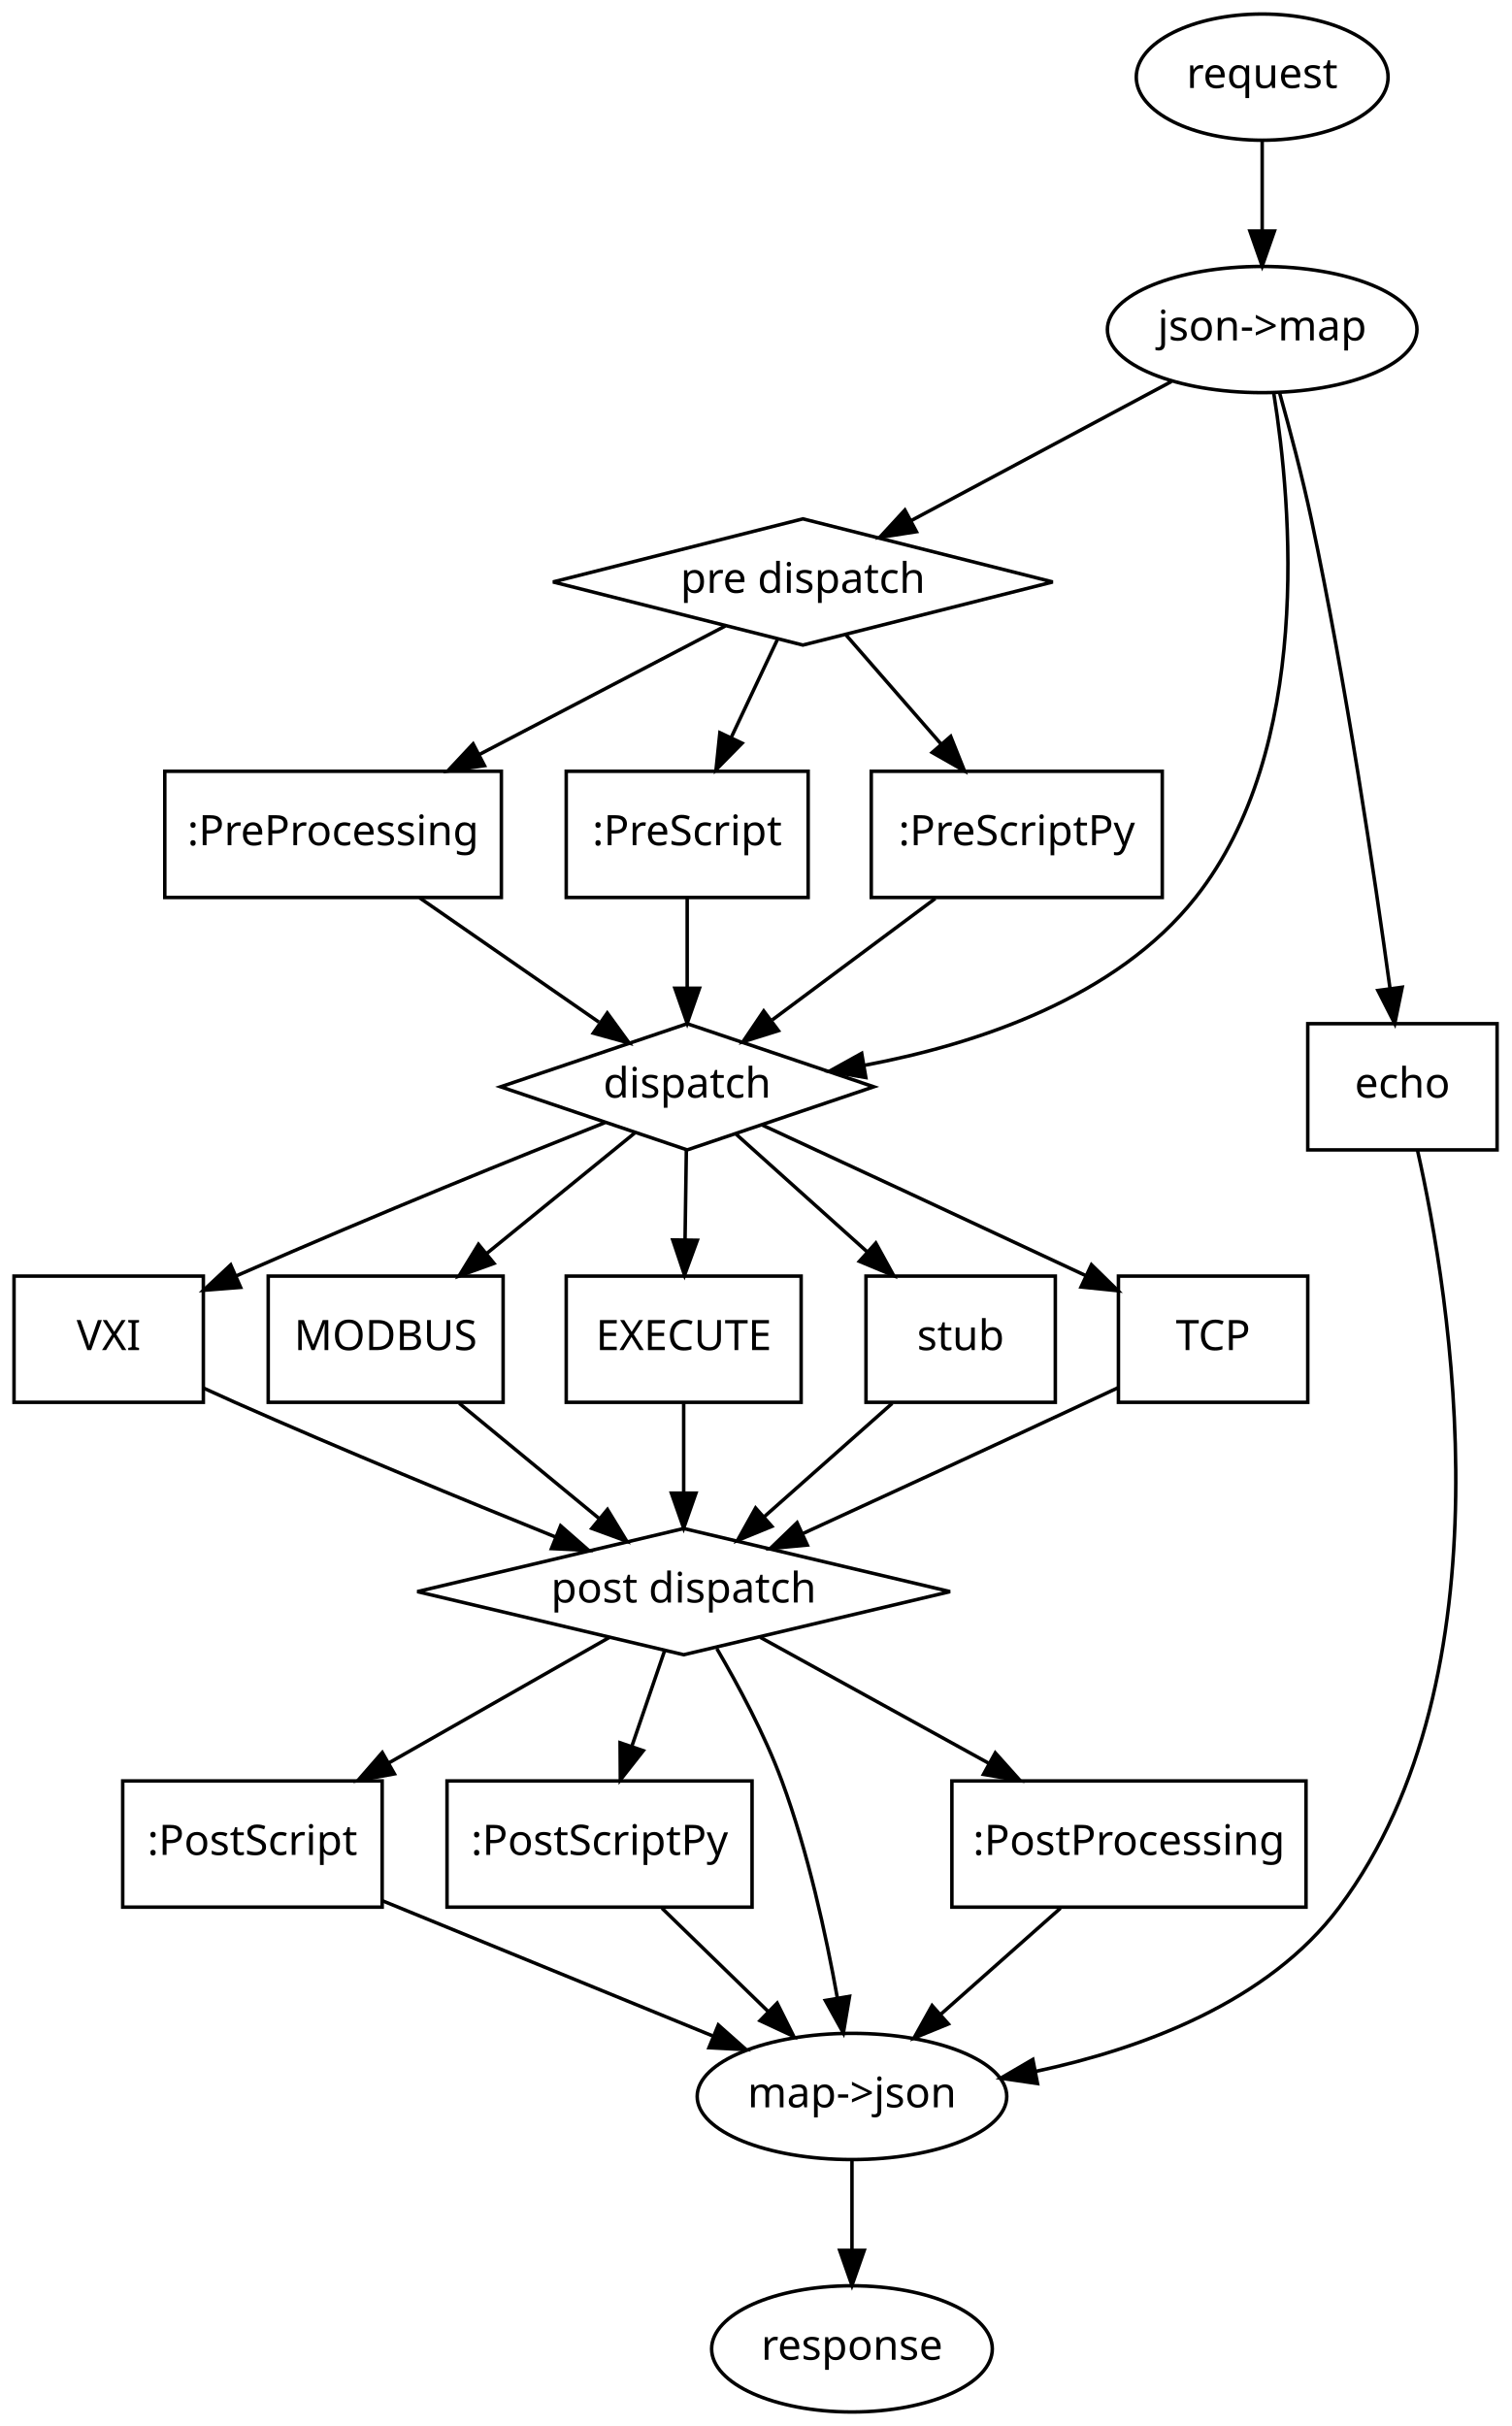
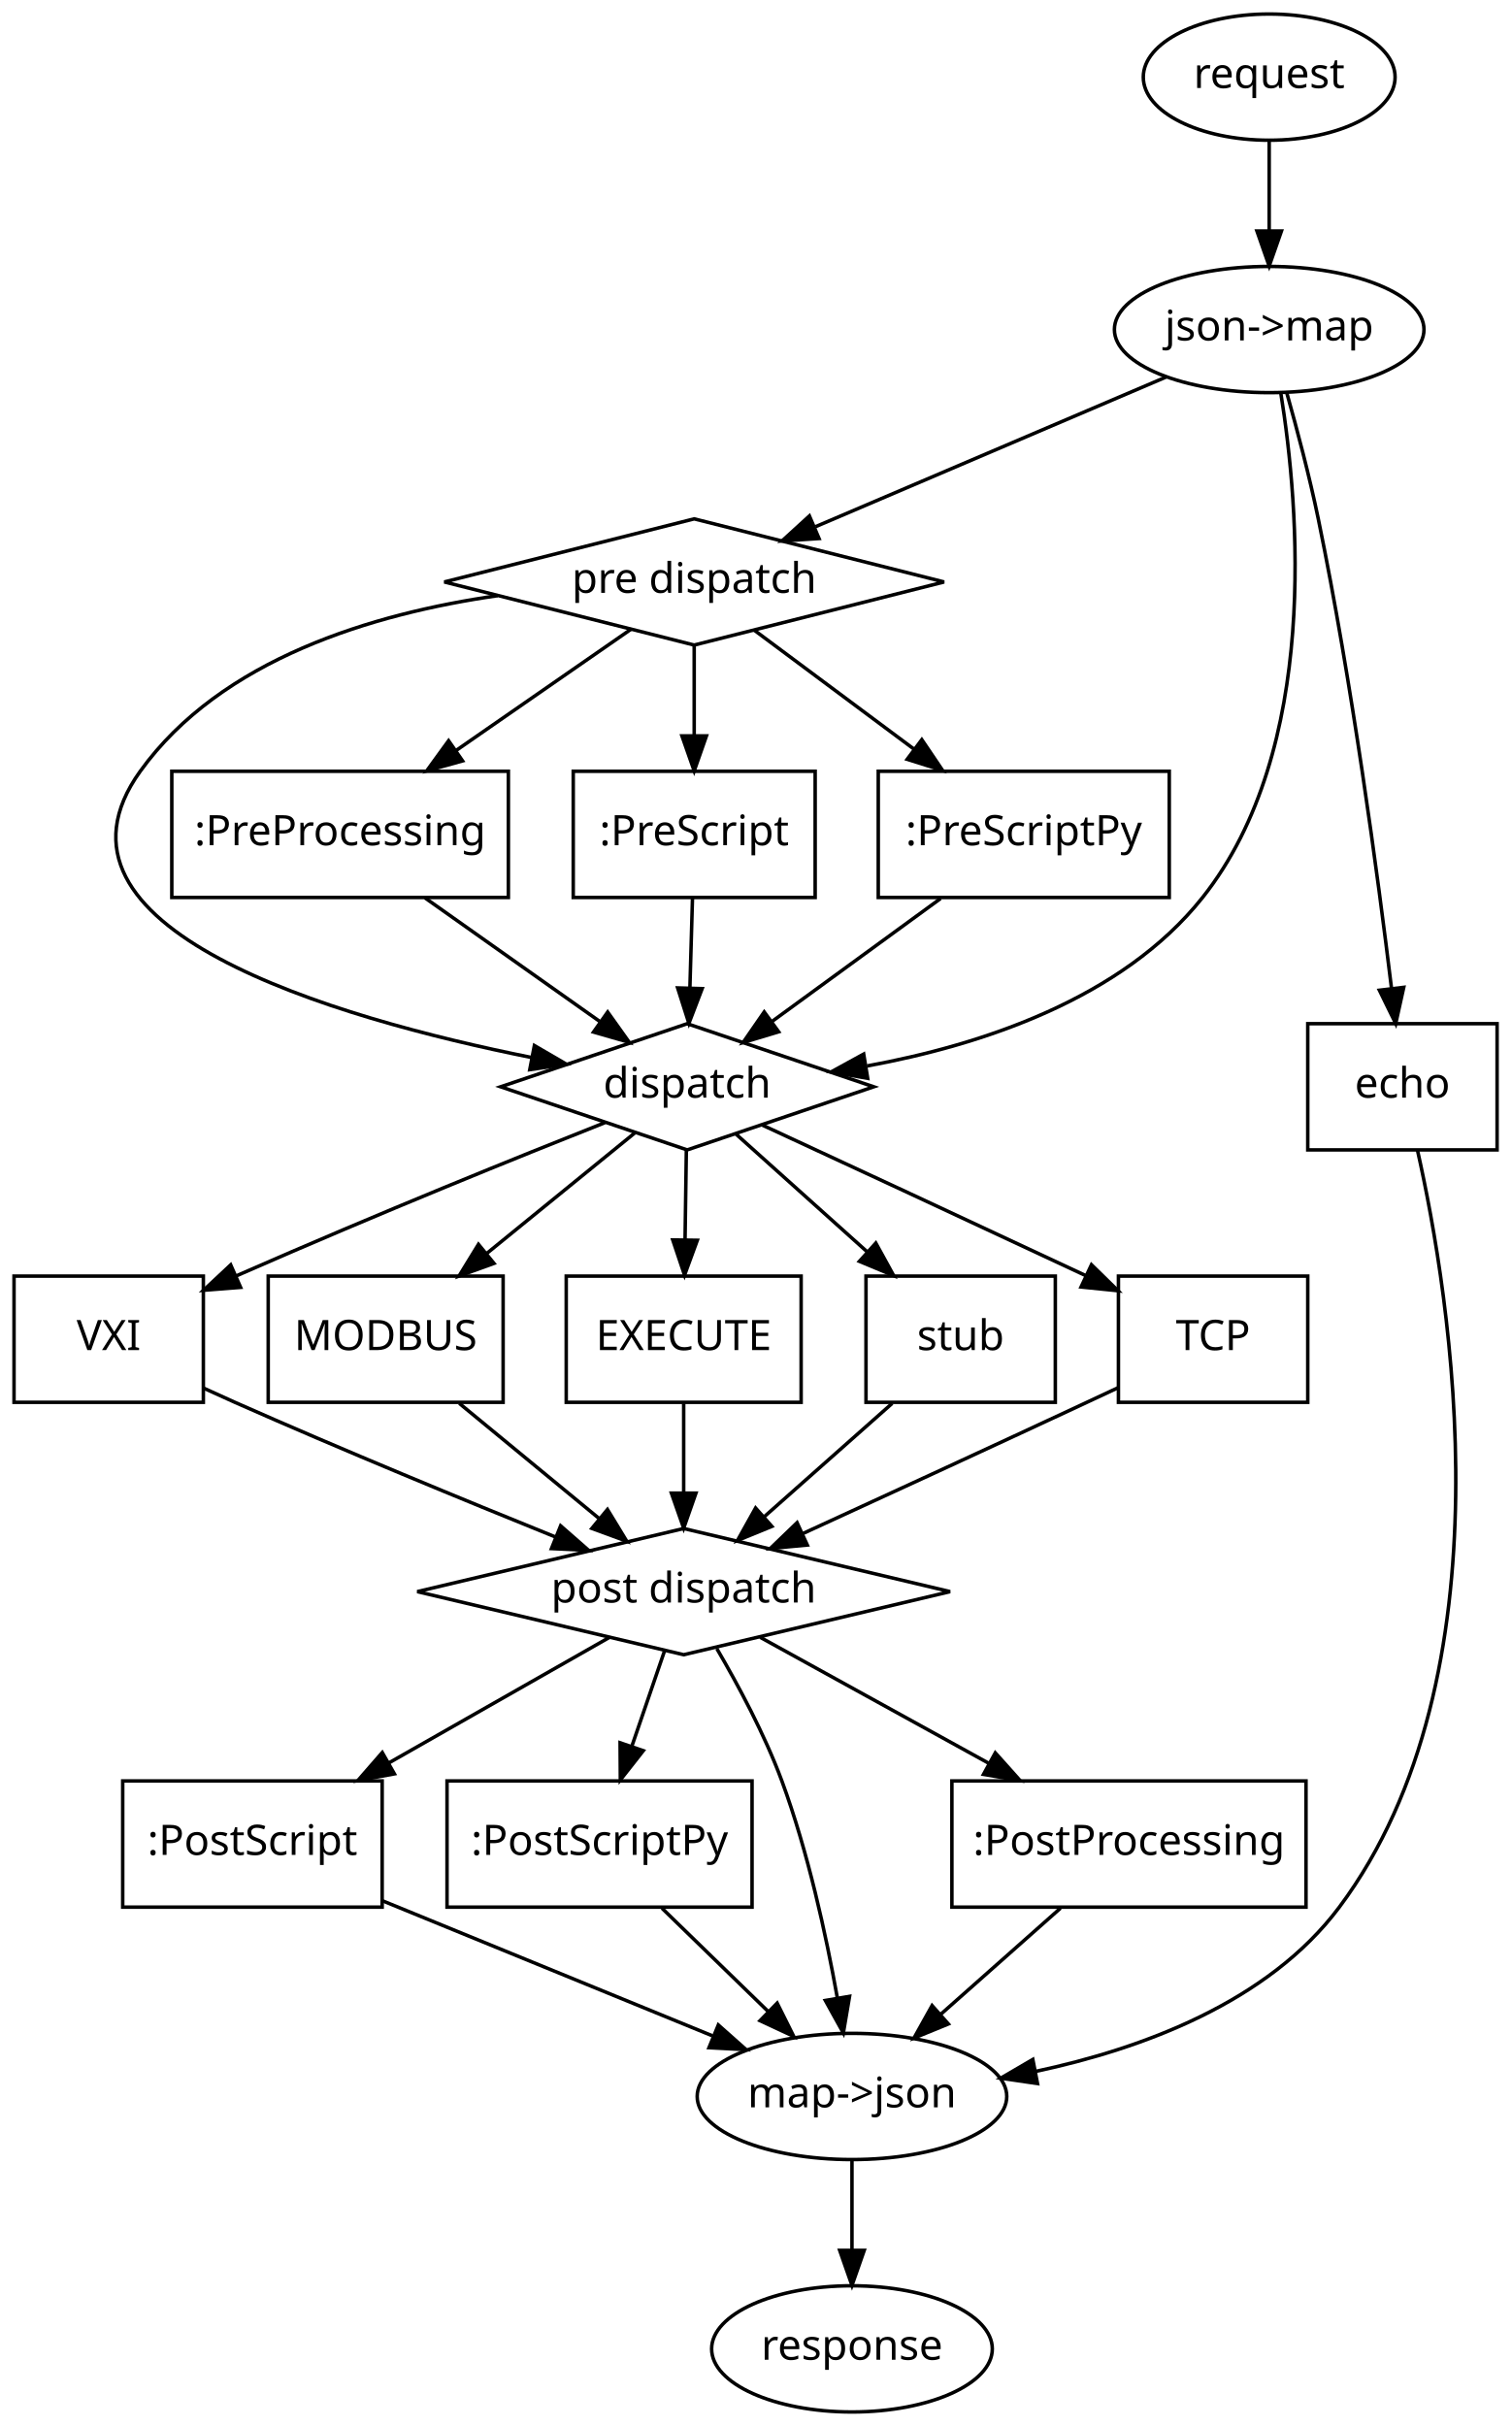
<svg xmlns="http://www.w3.org/2000/svg" xmlns:xlink="http://www.w3.org/1999/xlink" width="431pt" height="692pt" viewBox="0.00 0.00 431.00 692.00">
  <g id="graph0" class="graph" transform="scale(1 1) rotate(0) translate(4 688)">
    <g id="node1" class="node">
      <g id="a_node1">
        <a xlink:title="incomming request">
-           <ellipse fill="none" stroke="black" cx="356" cy="-666" rx="35.91" ry="18" />
-           <text text-anchor="middle" x="356" y="-662.9" font-family="Ubuntu" font-size="12.00">request</text>
+           <ellipse fill="none" stroke="black" cx="358" cy="-666" rx="35.91" ry="18" />
+           <text text-anchor="middle" x="358" y="-662.9" font-family="Ubuntu" font-size="12.00">request</text>
        </a>
      </g>
    </g>
    <g id="node3" class="node">
      <g id="a_node3">
        <a xlink:title="decode json to clojure map">
-           <ellipse fill="none" stroke="black" cx="356" cy="-594" rx="44.15" ry="18" />
-           <text text-anchor="middle" x="356" y="-590.9" font-family="Ubuntu" font-size="12.00">json-&gt;map</text>
+           <ellipse fill="none" stroke="black" cx="358" cy="-594" rx="44.15" ry="18" />
+           <text text-anchor="middle" x="358" y="-590.9" font-family="Ubuntu" font-size="12.00">json-&gt;map</text>
        </a>
      </g>
    </g>
    <g id="edge1" class="edge">
-       <path fill="none" stroke="black" d="M356,-647.7C356,-639.98 356,-630.71 356,-622.11" />
-       <polygon fill="black" stroke="black" points="359.5,-622.1 356,-612.1 352.5,-622.1 359.5,-622.1" />
+       <path fill="none" stroke="black" d="M358,-647.7C358,-639.98 358,-630.71 358,-622.11" />
+       <polygon fill="black" stroke="black" points="361.5,-622.1 358,-612.1 354.5,-622.1 361.5,-622.1" />
    </g>
    <g id="node2" class="node">
      <g id="a_node2">
        <a xlink:title="outgoing response">
          <ellipse fill="none" stroke="black" cx="239" cy="-18" rx="40.03" ry="18" />
          <text text-anchor="middle" x="239" y="-14.9" font-family="Ubuntu" font-size="12.00">response</text>
        </a>
      </g>
    </g>
    <g id="node4" class="node">
      <g id="a_node4">
        <a xlink:title="pre-scripts or pre-processing">
-           <polygon fill="none" stroke="black" points="225,-540 153.73,-522 225,-504 296.27,-522 225,-540" />
-           <text text-anchor="middle" x="225" y="-518.9" font-family="Ubuntu" font-size="12.00">pre dispatch</text>
+           <polygon fill="none" stroke="black" points="194,-540 122.73,-522 194,-504 265.27,-522 194,-540" />
+           <text text-anchor="middle" x="194" y="-518.9" font-family="Ubuntu" font-size="12.00">pre dispatch</text>
        </a>
      </g>
    </g>
    <g id="edge5" class="edge">
-       <path fill="none" stroke="black" d="M330.12,-579.17C308.75,-567.75 278.38,-551.52 255.77,-539.44" />
-       <polygon fill="black" stroke="black" points="257.38,-536.34 246.91,-534.71 254.09,-542.51 257.38,-536.34" />
+       <path fill="none" stroke="black" d="M328.68,-580.49C300.62,-568.51 258.28,-550.44 228.59,-537.76" />
+       <polygon fill="black" stroke="black" points="229.61,-534.39 219.04,-533.69 226.86,-540.83 229.61,-534.39" />
    </g>
    <g id="node8" class="node">
      <g id="a_node8">
        <a xlink:title="echo">
          <polygon fill="none" stroke="black" points="423,-396 369,-396 369,-360 423,-360 423,-396" />
          <text text-anchor="middle" x="396" y="-374.9" font-family="Ubuntu" font-size="12.00">echo</text>
        </a>
      </g>
    </g>
    <g id="edge3" class="edge">
-       <path fill="none" stroke="black" d="M360.97,-575.92C363.86,-565.58 367.43,-552.1 370,-540 379.93,-493.22 388.08,-438.08 392.47,-405.98" />
-       <polygon fill="black" stroke="black" points="395.94,-406.4 393.81,-396.02 389.01,-405.47 395.94,-406.4" />
+       <path fill="none" stroke="black" d="M363.02,-575.93C365.93,-565.6 369.5,-552.12 372,-540 381.63,-493.25 389,-438.1 392.9,-405.99" />
+       <polygon fill="black" stroke="black" points="396.38,-406.37 394.09,-396.03 389.43,-405.54 396.38,-406.37" />
    </g>
    <g id="node9" class="node">
      <g id="a_node9">
        <a xlink:title="dispatch">
          <polygon fill="none" stroke="black" points="192,-396 138.79,-378 192,-360 245.21,-378 192,-396" />
          <text text-anchor="middle" x="192" y="-374.9" font-family="Ubuntu" font-size="12.00">dispatch</text>
        </a>
      </g>
    </g>
    <g id="edge2" class="edge">
-       <path fill="none" stroke="black" d="M359.31,-575.79C364.44,-543.76 370.51,-474.39 337,-432 314.35,-403.35 274.74,-390.18 242.63,-384.14" />
-       <polygon fill="black" stroke="black" points="242.95,-380.64 232.5,-382.41 241.77,-387.54 242.95,-380.64" />
+       <path fill="none" stroke="black" d="M361.33,-575.78C366.49,-543.72 372.6,-474.32 339,-432 316.01,-403.05 275.85,-389.9 243.31,-383.94" />
+       <polygon fill="black" stroke="black" points="243.48,-380.42 233.05,-382.24 242.34,-387.33 243.48,-380.42" />
    </g>
    <g id="node5" class="node">
      <g id="a_node5">
        <a xlink:title="pre-processing of js code">
-           <polygon fill="none" stroke="black" points="139,-468 43,-468 43,-432 139,-432 139,-468" />
-           <text text-anchor="middle" x="91" y="-446.9" font-family="Ubuntu" font-size="12.00">:PreProcessing</text>
+           <polygon fill="none" stroke="black" points="141,-468 45,-468 45,-432 141,-432 141,-468" />
+           <text text-anchor="middle" x="93" y="-446.9" font-family="Ubuntu" font-size="12.00">:PreProcessing</text>
        </a>
      </g>
    </g>
    <g id="edge6" class="edge">
-       <path fill="none" stroke="black" d="M202.87,-509.44C183.84,-499.5 155.87,-484.89 132.66,-472.76" />
-       <polygon fill="black" stroke="black" points="134.18,-469.61 123.7,-468.08 130.94,-475.81 134.18,-469.61" />
+       <path fill="none" stroke="black" d="M175.94,-508.49C162.12,-498.91 142.68,-485.43 126.1,-473.94" />
+       <polygon fill="black" stroke="black" points="127.94,-470.96 117.73,-468.14 123.95,-476.71 127.94,-470.96" />
    </g>
    <g id="node6" class="node">
      <g id="a_node6">
        <a xlink:title="clojure functions">
-           <polygon fill="none" stroke="black" points="226.5,-468 157.5,-468 157.5,-432 226.5,-432 226.5,-468" />
-           <text text-anchor="middle" x="192" y="-446.9" font-family="Ubuntu" font-size="12.00">:PreScript</text>
+           <polygon fill="none" stroke="black" points="228.5,-468 159.5,-468 159.5,-432 228.5,-432 228.5,-468" />
+           <text text-anchor="middle" x="194" y="-446.9" font-family="Ubuntu" font-size="12.00">:PreScript</text>
        </a>
      </g>
    </g>
    <g id="edge8" class="edge">
-       <path fill="none" stroke="black" d="M217.68,-505.46C213.84,-497.33 209.04,-487.15 204.63,-477.79" />
-       <polygon fill="black" stroke="black" points="207.66,-476.01 200.23,-468.46 201.33,-479 207.66,-476.01" />
+       <path fill="none" stroke="black" d="M194,-503.7C194,-495.98 194,-486.71 194,-478.11" />
+       <polygon fill="black" stroke="black" points="197.5,-478.1 194,-468.1 190.5,-478.1 197.5,-478.1" />
    </g>
    <g id="node7" class="node">
      <g id="a_node7">
        <a xlink:title="pre-scripts with python3">
-           <polygon fill="none" stroke="black" points="327.5,-468 244.5,-468 244.5,-432 327.5,-432 327.5,-468" />
-           <text text-anchor="middle" x="286" y="-446.9" font-family="Ubuntu" font-size="12.00">:PreScriptPy</text>
+           <polygon fill="none" stroke="black" points="329.5,-468 246.5,-468 246.5,-432 329.5,-432 329.5,-468" />
+           <text text-anchor="middle" x="288" y="-446.9" font-family="Ubuntu" font-size="12.00">:PreScriptPy</text>
        </a>
      </g>
    </g>
    <g id="edge7" class="edge">
-       <path fill="none" stroke="black" d="M237.34,-506.83C245.11,-497.92 255.35,-486.17 264.43,-475.75" />
-       <polygon fill="black" stroke="black" points="267.16,-477.95 271.09,-468.11 261.88,-473.35 267.16,-477.95" />
+       <path fill="none" stroke="black" d="M211.24,-508.16C223.94,-498.7 241.57,-485.58 256.73,-474.29" />
+       <polygon fill="black" stroke="black" points="258.92,-477.02 264.85,-468.24 254.74,-471.41 258.92,-477.02" />
+     </g>
+     <g id="edge12" class="edge">
+       <path fill="none" stroke="black" d="M137.93,-518.09C102.45,-513 59.06,-500.06 36,-468 3.71,-423.11 91.03,-397.7 147.73,-386.33" />
+       <polygon fill="black" stroke="black" points="148.42,-389.76 157.58,-384.43 147.1,-382.89 148.42,-389.76" />
    </g>
    <g id="edge9" class="edge">
-       <path fill="none" stroke="black" d="M115.71,-431.88C131.23,-421.12 151.2,-407.28 166.82,-396.45" />
-       <polygon fill="black" stroke="black" points="169.21,-399.05 175.44,-390.48 165.23,-393.3 169.21,-399.05" />
+       <path fill="none" stroke="black" d="M117.22,-431.88C132.34,-421.18 151.76,-407.45 167.03,-396.66" />
+       <polygon fill="black" stroke="black" points="169.32,-399.32 175.47,-390.69 165.28,-393.61 169.32,-399.32" />
    </g>
    <g id="edge11" class="edge">
-       <path fill="none" stroke="black" d="M192,-431.7C192,-423.98 192,-414.71 192,-406.11" />
-       <polygon fill="black" stroke="black" points="195.5,-406.1 192,-396.1 188.5,-406.1 195.5,-406.1" />
+       <path fill="none" stroke="black" d="M193.51,-431.7C193.29,-423.98 193.02,-414.71 192.77,-406.11" />
+       <polygon fill="black" stroke="black" points="196.27,-406 192.49,-396.1 189.28,-406.2 196.27,-406" />
    </g>
    <g id="edge10" class="edge">
-       <path fill="none" stroke="black" d="M262.76,-431.7C248.63,-421.17 230.6,-407.74 216.27,-397.08" />
-       <polygon fill="black" stroke="black" points="218.02,-394.01 207.9,-390.84 213.83,-399.62 218.02,-394.01" />
+       <path fill="none" stroke="black" d="M264.27,-431.7C249.6,-421 230.83,-407.32 216.1,-396.57" />
+       <polygon fill="black" stroke="black" points="218.09,-393.69 207.95,-390.63 213.97,-399.35 218.09,-393.69" />
    </g>
    <g id="node19" class="node">
      <g id="a_node19">
        <a xlink:title="clojure map to decode json">
          <ellipse fill="none" stroke="black" cx="239" cy="-90" rx="44.15" ry="18" />
          <text text-anchor="middle" x="239" y="-86.9" font-family="Ubuntu" font-size="12.00">map-&gt;json</text>
        </a>
      </g>
    </g>
    <g id="edge4" class="edge">
      <path fill="none" stroke="black" d="M400.28,-359.97C409.65,-318.36 427.43,-210.13 378,-144 357.72,-116.86 321.73,-103.62 291.45,-97.16" />
      <polygon fill="black" stroke="black" points="291.92,-93.68 281.43,-95.22 290.58,-100.56 291.92,-93.68" />
    </g>
    <g id="node10" class="node">
      <g id="a_node10">
        <a xlink:title="pre defind responses">
          <polygon fill="none" stroke="black" points="297,-324 243,-324 243,-288 297,-288 297,-324" />
          <text text-anchor="middle" x="270" y="-302.9" font-family="Ubuntu" font-size="12.00">stub</text>
        </a>
      </g>
    </g>
-     <g id="edge12" class="edge">
+     <g id="edge13" class="edge">
      <path fill="none" stroke="black" d="M205.94,-364.49C216.32,-355.17 230.81,-342.17 243.38,-330.89" />
      <polygon fill="black" stroke="black" points="245.8,-333.42 250.9,-324.14 241.12,-328.21 245.8,-333.42" />
    </g>
    <g id="node11" class="node">
      <g id="a_node11">
        <a xlink:title="requests to tcp devices">
          <polygon fill="none" stroke="black" points="369,-324 315,-324 315,-288 369,-288 369,-324" />
          <text text-anchor="middle" x="342" y="-302.9" font-family="Ubuntu" font-size="12.00">TCP</text>
        </a>
      </g>
    </g>
-     <g id="edge13" class="edge">
+     <g id="edge14" class="edge">
      <path fill="none" stroke="black" d="M213.45,-367.07C234.68,-357.24 268.31,-341.63 305.8,-324.08" />
      <polygon fill="black" stroke="black" points="307.31,-327.24 314.88,-319.83 304.34,-320.9 307.31,-327.24" />
    </g>
    <g id="node12" class="node">
      <g id="a_node12">
        <a xlink:title="requests to vxi devices">
          <polygon fill="none" stroke="black" points="54,-324 0,-324 0,-288 54,-288 54,-324" />
          <text text-anchor="middle" x="27" y="-302.9" font-family="Ubuntu" font-size="12.00">VXI</text>
        </a>
      </g>
    </g>
-     <g id="edge14" class="edge">
+     <g id="edge15" class="edge">
      <path fill="none" stroke="black" d="M168.54,-367.78C144.35,-358.19 105.35,-342.47 63.35,-324.05" />
      <polygon fill="black" stroke="black" points="64.62,-320.79 54.06,-319.96 61.8,-327.2 64.62,-320.79" />
    </g>
    <g id="node13" class="node">
      <g id="a_node13">
        <a xlink:title="requests to modbus devices">
          <polygon fill="none" stroke="black" points="139.5,-324 72.5,-324 72.5,-288 139.5,-288 139.5,-324" />
          <text text-anchor="middle" x="106" y="-302.9" font-family="Ubuntu" font-size="12.00">MODBUS</text>
        </a>
      </g>
    </g>
-     <g id="edge16" class="edge">
+     <g id="edge17" class="edge">
      <path fill="none" stroke="black" d="M177.02,-364.81C165.43,-355.38 149.04,-342.03 134.92,-330.54" />
      <polygon fill="black" stroke="black" points="136.89,-327.63 126.93,-324.03 132.47,-333.06 136.89,-327.63" />
    </g>
    <g id="node14" class="node">
      <g id="a_node14">
        <a xlink:title="execution of commands">
          <polygon fill="none" stroke="black" points="224.5,-324 157.5,-324 157.5,-288 224.5,-288 224.5,-324" />
          <text text-anchor="middle" x="191" y="-302.9" font-family="Ubuntu" font-size="12.00">EXECUTE</text>
        </a>
      </g>
    </g>
-     <g id="edge15" class="edge">
+     <g id="edge16" class="edge">
      <path fill="none" stroke="black" d="M191.76,-360.05C191.65,-352.35 191.51,-343.03 191.39,-334.36" />
      <polygon fill="black" stroke="black" points="194.89,-334.22 191.25,-324.28 187.89,-334.32 194.89,-334.22" />
    </g>
    <g id="node15" class="node">
      <g id="a_node15">
        <a xlink:title="post-scripts or post-processing">
          <polygon fill="none" stroke="black" points="191,-252 115.02,-234 191,-216 266.98,-234 191,-252" />
          <text text-anchor="middle" x="191" y="-230.9" font-family="Ubuntu" font-size="12.00">post dispatch</text>
        </a>
      </g>
    </g>
-     <g id="edge21" class="edge">
+     <g id="edge22" class="edge">
      <path fill="none" stroke="black" d="M250.47,-287.7C239.41,-277.89 225.51,-265.58 213.93,-255.32" />
      <polygon fill="black" stroke="black" points="216.15,-252.61 206.35,-248.6 211.51,-257.85 216.15,-252.61" />
    </g>
-     <g id="edge17" class="edge">
+     <g id="edge18" class="edge">
      <path fill="none" stroke="black" d="M314.89,-292.16C311.89,-290.75 308.88,-289.34 306,-288 278.81,-275.31 247.92,-261.09 225,-250.57" />
      <polygon fill="black" stroke="black" points="226.26,-247.29 215.71,-246.31 223.34,-253.66 226.26,-247.29" />
    </g>
-     <g id="edge18" class="edge">
+     <g id="edge19" class="edge">
      <path fill="none" stroke="black" d="M54.06,-292.05C57.07,-290.66 60.09,-289.29 63,-288 93.62,-274.44 128.79,-259.96 154.5,-249.56" />
      <polygon fill="black" stroke="black" points="155.9,-252.77 163.87,-245.79 153.29,-246.28 155.9,-252.77" />
    </g>
-     <g id="edge20" class="edge">
+     <g id="edge21" class="edge">
      <path fill="none" stroke="black" d="M127.01,-287.7C139.11,-277.73 154.36,-265.17 166.94,-254.81" />
      <polygon fill="black" stroke="black" points="169.26,-257.43 174.76,-248.38 164.81,-252.03 169.26,-257.43" />
    </g>
-     <g id="edge19" class="edge">
+     <g id="edge20" class="edge">
      <path fill="none" stroke="black" d="M191,-287.7C191,-279.98 191,-270.71 191,-262.11" />
      <polygon fill="black" stroke="black" points="194.5,-262.1 191,-252.1 187.5,-262.1 194.5,-262.1" />
    </g>
    <g id="node16" class="node">
      <g id="a_node16">
        <a xlink:title="post-processing of js code">
          <polygon fill="none" stroke="black" points="368.5,-180 267.5,-180 267.5,-144 368.5,-144 368.5,-180" />
          <text text-anchor="middle" x="318" y="-158.9" font-family="Ubuntu" font-size="12.00">:PostProcessing</text>
        </a>
      </g>
    </g>
-     <g id="edge23" class="edge">
+     <g id="edge24" class="edge">
      <path fill="none" stroke="black" d="M212.83,-220.97C230.7,-211.12 256.46,-196.92 278.01,-185.04" />
      <polygon fill="black" stroke="black" points="279.88,-188.01 286.95,-180.11 276.51,-181.87 279.88,-188.01" />
    </g>
    <g id="node17" class="node">
      <g id="a_node17">
        <a xlink:title="clojure functions">
          <polygon fill="none" stroke="black" points="105,-180 31,-180 31,-144 105,-144 105,-180" />
          <text text-anchor="middle" x="68" y="-158.9" font-family="Ubuntu" font-size="12.00">:PostScript</text>
        </a>
      </g>
    </g>
-     <g id="edge25" class="edge">
+     <g id="edge26" class="edge">
      <path fill="none" stroke="black" d="M169.86,-220.97C152.62,-211.16 127.82,-197.05 107.01,-185.2" />
      <polygon fill="black" stroke="black" points="108.49,-182.02 98.07,-180.11 105.03,-188.1 108.49,-182.02" />
    </g>
    <g id="node18" class="node">
      <g id="a_node18">
        <a xlink:title="post-scripts with python3">
          <polygon fill="none" stroke="black" points="210.5,-180 123.5,-180 123.5,-144 210.5,-144 210.5,-180" />
          <text text-anchor="middle" x="167" y="-158.9" font-family="Ubuntu" font-size="12.00">:PostScriptPy</text>
        </a>
      </g>
    </g>
-     <g id="edge24" class="edge">
+     <g id="edge25" class="edge">
      <path fill="none" stroke="black" d="M185.55,-217.12C182.79,-209.06 179.36,-199.05 176.2,-189.84" />
      <polygon fill="black" stroke="black" points="179.48,-188.62 172.93,-180.29 172.86,-190.89 179.48,-188.62" />
    </g>
-     <g id="edge22" class="edge">
+     <g id="edge23" class="edge">
      <path fill="none" stroke="black" d="M200.46,-217.73C206.5,-207.41 214.1,-193.28 219,-180 226.44,-159.85 231.61,-136.07 234.82,-118.16" />
      <polygon fill="black" stroke="black" points="238.31,-118.56 236.54,-108.11 231.41,-117.38 238.31,-118.56" />
    </g>
-     <g id="edge26" class="edge">
+     <g id="edge27" class="edge">
      <path fill="none" stroke="black" d="M298.47,-143.7C288.18,-134.57 275.43,-123.28 264.37,-113.48" />
      <polygon fill="black" stroke="black" points="266.49,-110.68 256.69,-106.67 261.85,-115.92 266.49,-110.68" />
    </g>
-     <g id="edge28" class="edge">
+     <g id="edge29" class="edge">
      <path fill="none" stroke="black" d="M105.1,-145.81C132.87,-134.44 170.79,-118.92 199.19,-107.3" />
      <polygon fill="black" stroke="black" points="200.88,-110.39 208.8,-103.36 198.22,-103.91 200.88,-110.39" />
    </g>
-     <g id="edge27" class="edge">
+     <g id="edge28" class="edge">
      <path fill="none" stroke="black" d="M184.8,-143.7C193.96,-134.79 205.25,-123.81 215.15,-114.19" />
      <polygon fill="black" stroke="black" points="217.66,-116.62 222.39,-107.14 212.78,-111.61 217.66,-116.62" />
    </g>
-     <g id="edge29" class="edge">
+     <g id="edge30" class="edge">
      <path fill="none" stroke="black" d="M239,-71.7C239,-63.98 239,-54.71 239,-46.11" />
      <polygon fill="black" stroke="black" points="242.5,-46.1 239,-36.1 235.5,-46.1 242.5,-46.1" />
    </g>
  </g>
</svg>
